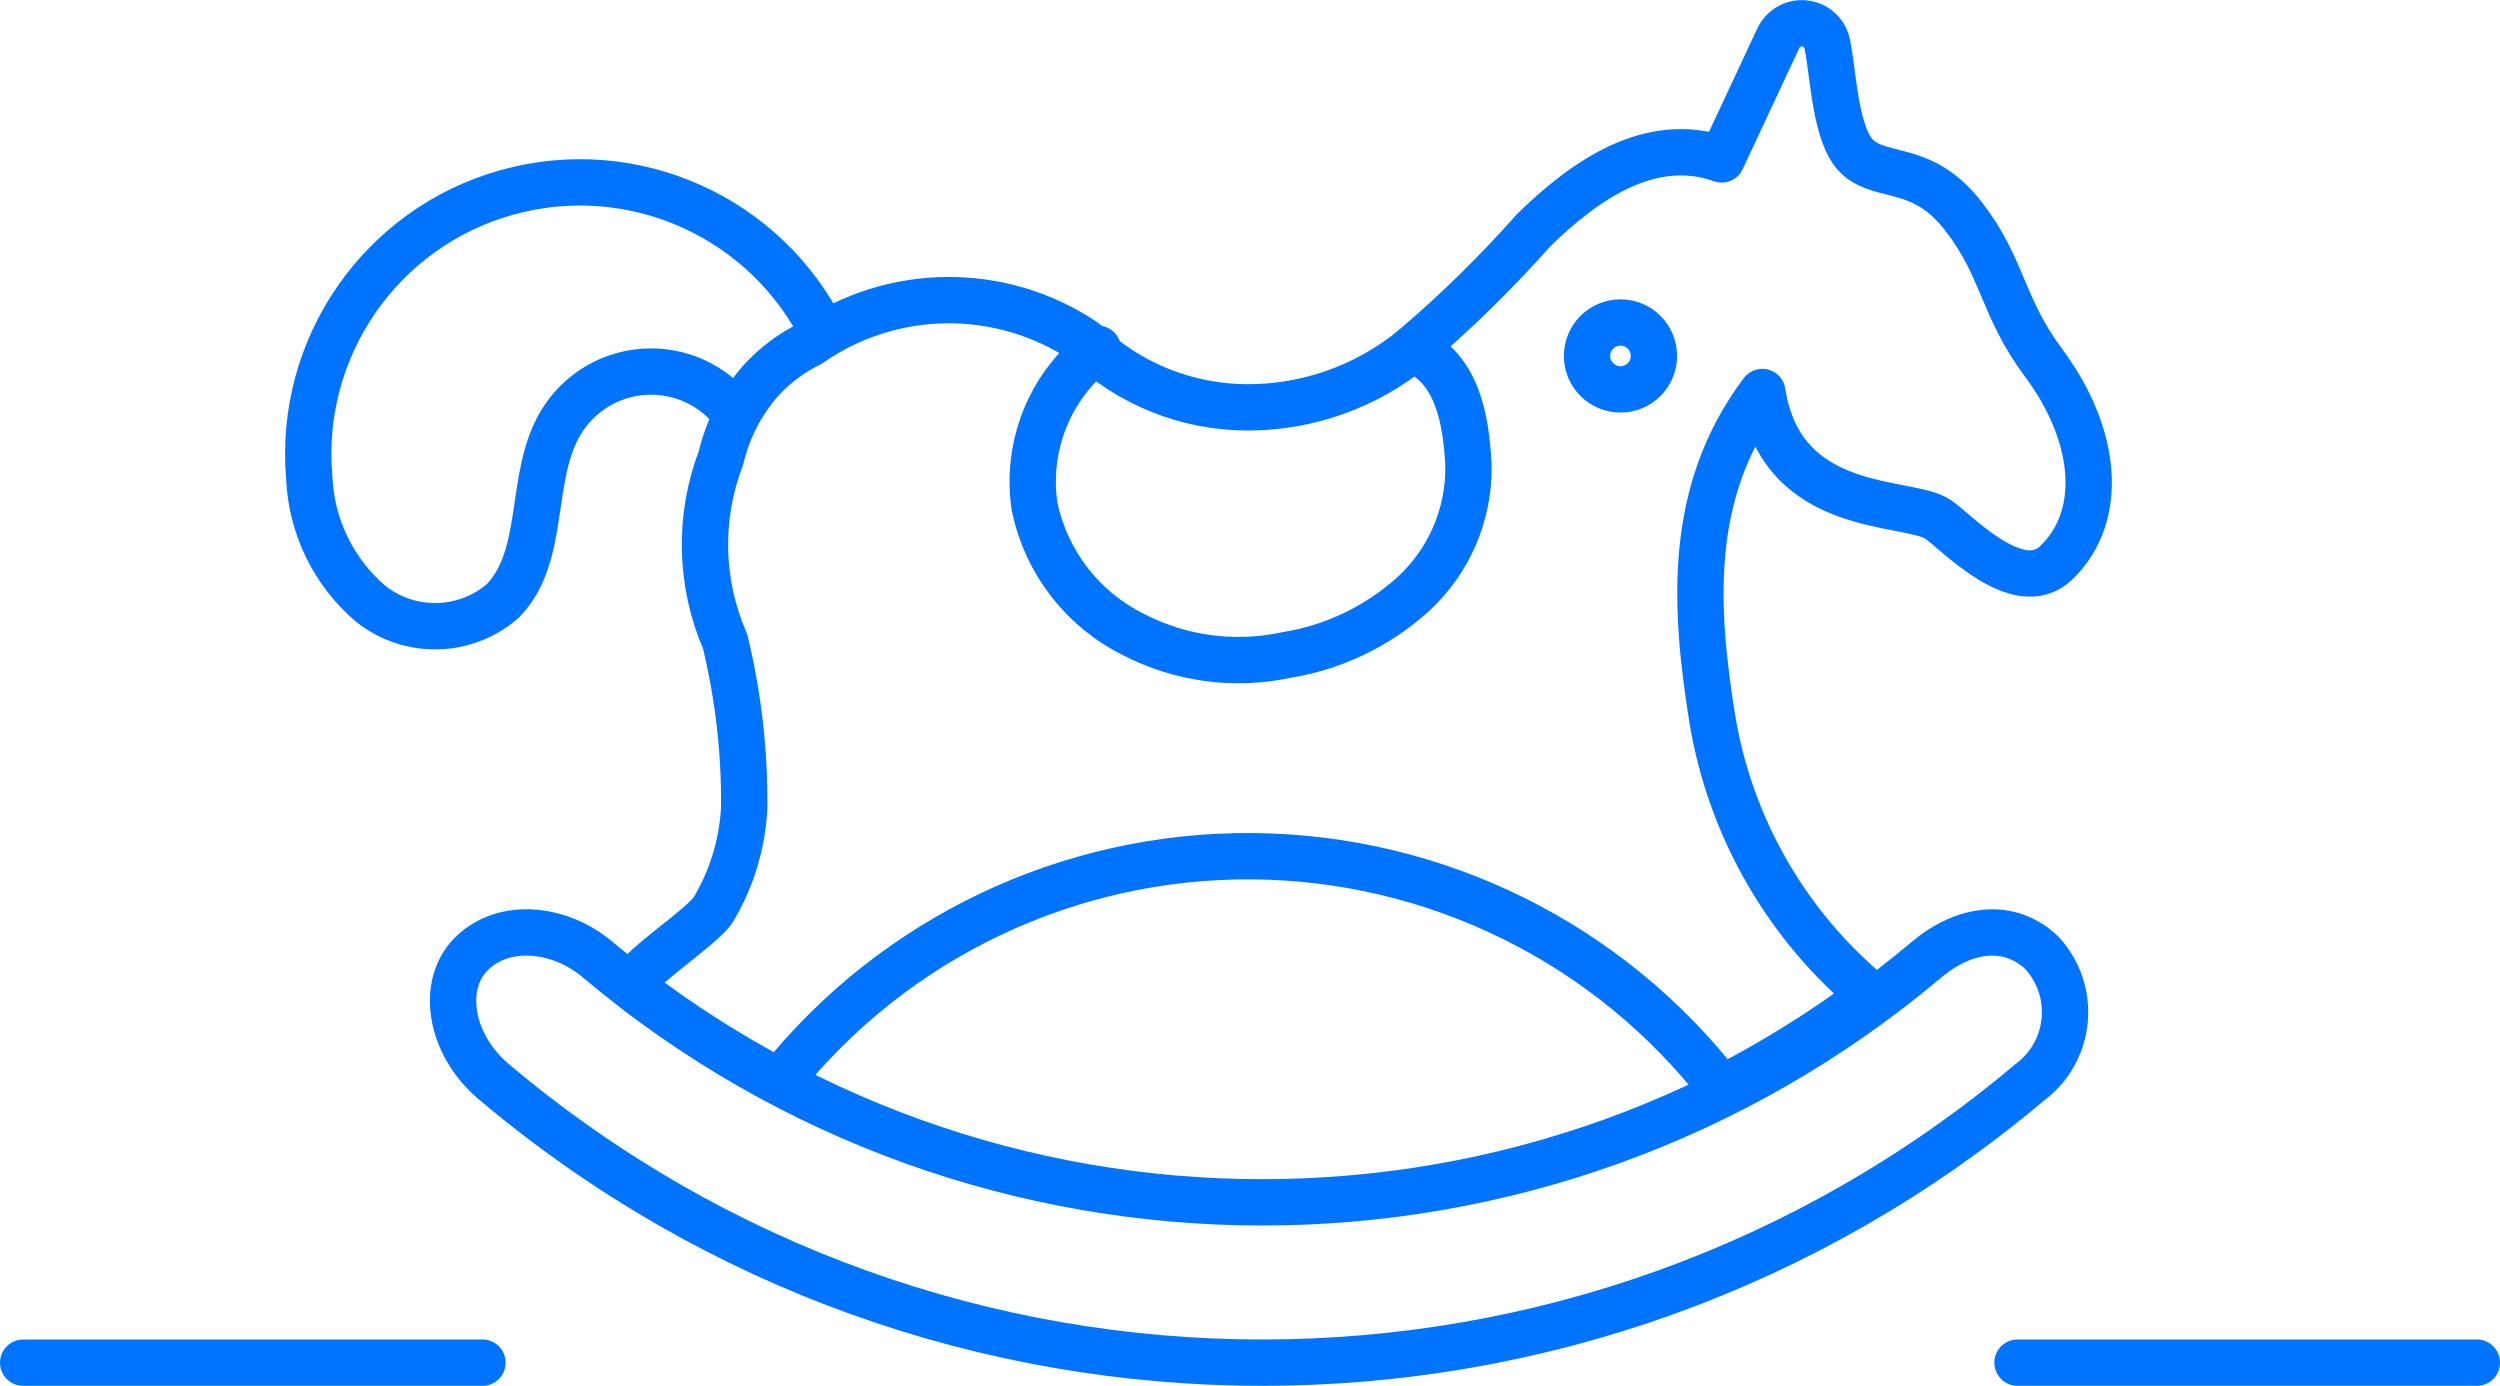
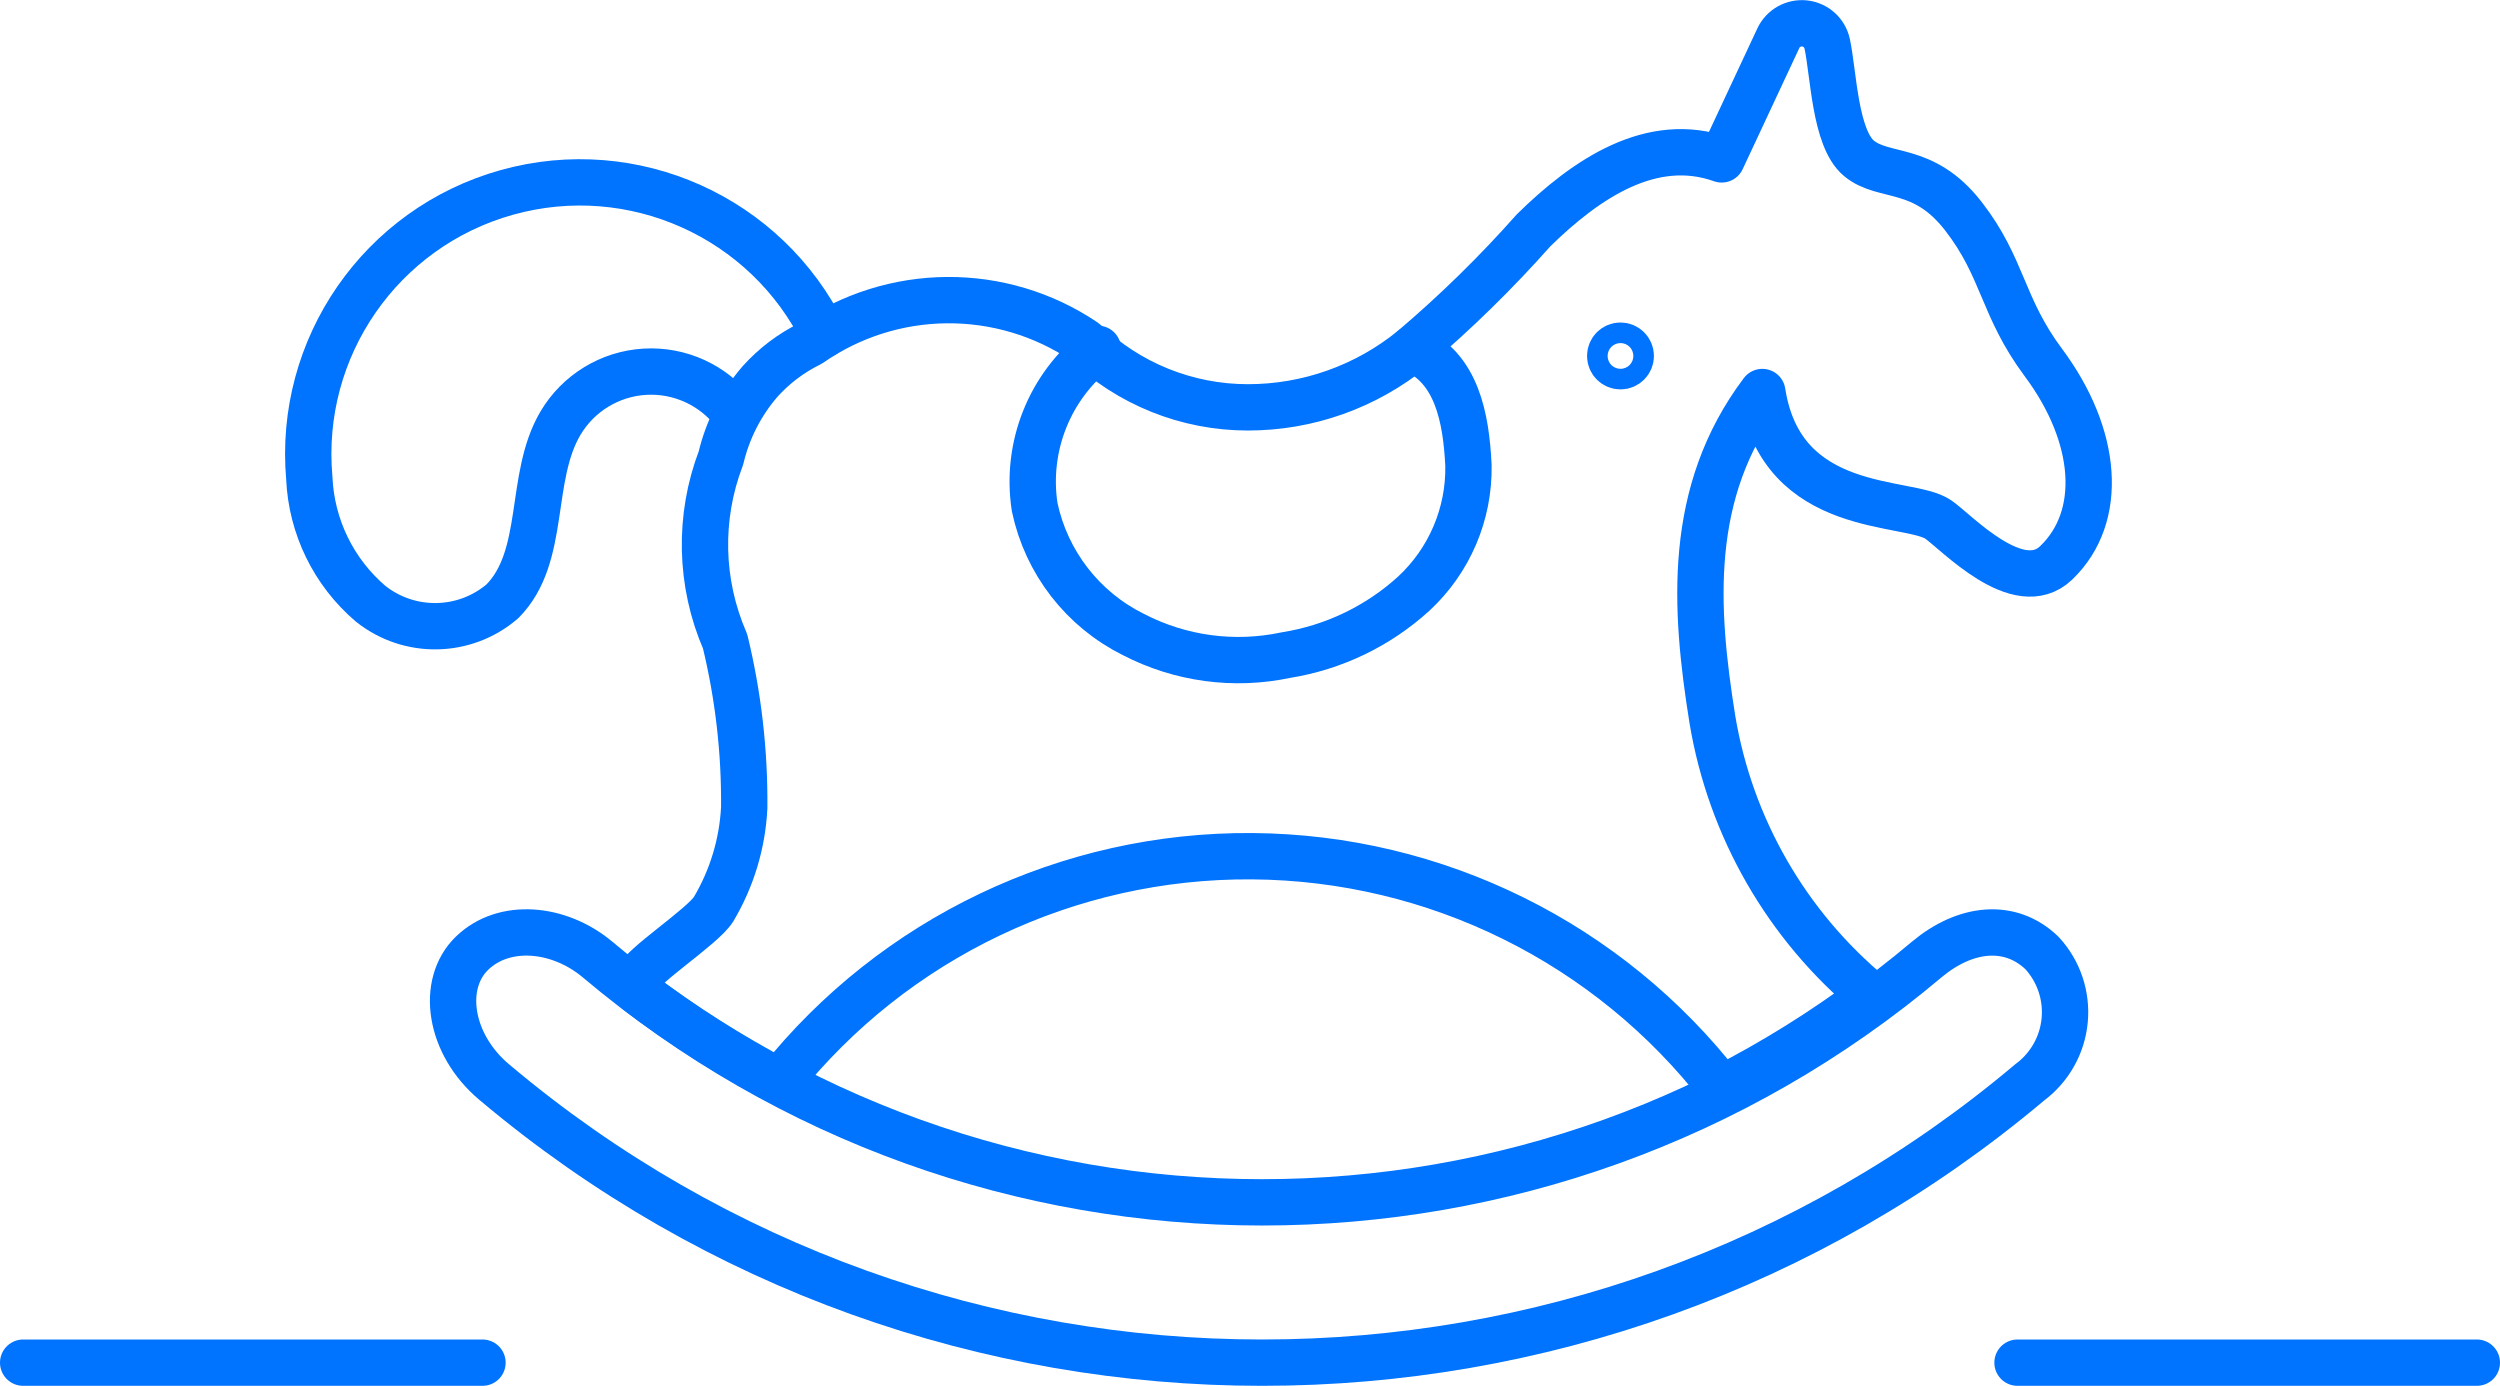
- <svg xmlns="http://www.w3.org/2000/svg" width="107.921" height="59.824">
+ <svg xmlns="http://www.w3.org/2000/svg" width="107.921" height="59.824" viewBox="0 0 107.921 59.824">
  <defs>
-     <style>.a{fill:none;stroke:#0073ff;stroke-linecap:round;stroke-linejoin:round;stroke-width:2px}</style>
+     <style>.a,.c{fill:none;}.a{stroke:#0073ff;stroke-linecap:round;stroke-linejoin:round;stroke-width:2px;}.b{stroke:none;}</style>
  </defs>
-   <path class="a" d="M87.623 46.721a51.42 51.42 0 01-66.278 0c-1.968-1.646-2.34-4.247-.967-5.573 1.376-1.332 3.74-1.124 5.406.264a44.5 44.5 0 0057.4 0c1.662-1.385 3.6-1.595 4.973-.264a3.771 3.771 0 01-.534 5.573zM35.568 14.442a11.729 11.729 0 00-22.216 6.193 7.566 7.566 0 002.644 5.425 4.469 4.469 0 005.689-.1c1.928-1.941 1.116-5.338 2.51-7.692a4.543 4.543 0 017.518-.445m15.681-2.765a7.245 7.245 0 00-2.729 6.833 7.981 7.981 0 004.262 5.5 9.849 9.849 0 006.589.888 10.692 10.692 0 005.513-2.652 7.368 7.368 0 002.362-5.535c-.1-2.066-.51-4.226-2.416-5.031" />
-   <path class="a" d="M33.651 46.692a25.859 25.859 0 0140.663.3 44.791 44.791 0 006.455-4.025 19.675 19.675 0 01-6.848-11.908c-.774-4.83-1.1-9.811 2.156-14.136.833 5.367 6.314 4.624 7.59 5.5.79.541 3.46 3.441 5.095 1.875 2.079-1.992 1.81-5.478-.554-8.65-1.8-2.417-1.714-4.077-3.453-6.317s-3.425-1.593-4.511-2.5c-1.035-.866-1.089-3.643-1.367-4.94a1.12 1.12 0 00-2.11-.239l-2.445 5.229c-3.014-1.072-5.844.825-8.126 3.068a51.517 51.517 0 01-5.221 5.11 11.245 11.245 0 01-7.115 2.526 10.155 10.155 0 01-7.033-2.833 10.481 10.481 0 00-11.861.087 7.107 7.107 0 00-2.156 1.63 7.8 7.8 0 00-1.687 3.3 10.469 10.469 0 00.179 7.918 29.361 29.361 0 01.825 7.18 9.519 9.519 0 01-1.323 4.382c-.473.761-3.2 2.509-3.289 3.045a1.137 1.137 0 00.051.536 44.86 44.86 0 006.085 3.862z" />
-   <g class="a" transform="translate(68.51 13.922)">
-     <circle cx="1.444" cy="1.444" r="1.444" />
-     <circle cx="1.444" cy="1.444" r=".444" fill="none" />
+   <g transform="translate(-927 -2654.995)">
+     <g transform="translate(-3560.894 341.405)">
+       <path class="a" d="M4575.517,2360.311a51.42,51.42,0,0,1-66.278,0c-1.968-1.646-2.34-4.247-.967-5.573h0c1.376-1.332,3.74-1.124,5.406.264a44.5,44.5,0,0,0,57.4,0c1.662-1.385,3.6-1.595,4.973-.264h0A3.771,3.771,0,0,1,4575.517,2360.311Z" />
+       <path class="a" d="M4523.462,2328.032a11.729,11.729,0,0,0-22.216,6.193,7.566,7.566,0,0,0,2.644,5.425,4.469,4.469,0,0,0,5.689-.1c1.928-1.941,1.116-5.338,2.51-7.692a4.543,4.543,0,0,1,7.518-.445" />
+       <path class="a" d="M4535.288,2328.648a7.245,7.245,0,0,0-2.729,6.833,7.981,7.981,0,0,0,4.262,5.5,9.849,9.849,0,0,0,6.589.888,10.692,10.692,0,0,0,5.513-2.652,7.368,7.368,0,0,0,2.362-5.535c-.1-2.066-.51-4.226-2.416-5.031" />
+       <path class="a" d="M4521.545,2360.282a25.859,25.859,0,0,1,40.663.3,44.791,44.791,0,0,0,6.455-4.025,19.675,19.675,0,0,1-6.848-11.908c-.774-4.83-1.1-9.811,2.156-14.136.833,5.367,6.314,4.624,7.59,5.5.79.541,3.46,3.441,5.095,1.875,2.079-1.992,1.81-5.478-.554-8.65-1.8-2.417-1.714-4.077-3.453-6.317s-3.425-1.593-4.511-2.5c-1.035-.866-1.089-3.643-1.367-4.94a1.12,1.12,0,0,0-2.11-.239l-2.445,5.229c-3.014-1.072-5.844.825-8.126,3.068a51.517,51.517,0,0,1-5.221,5.11,11.245,11.245,0,0,1-7.115,2.526,10.155,10.155,0,0,1-7.033-2.833,10.481,10.481,0,0,0-11.861.087,7.107,7.107,0,0,0-2.156,1.63,7.8,7.8,0,0,0-1.687,3.3,10.469,10.469,0,0,0,.179,7.918,29.361,29.361,0,0,1,.825,7.18,9.519,9.519,0,0,1-1.323,4.382c-.473.761-3.2,2.509-3.289,3.045a1.137,1.137,0,0,0,.051.536A44.86,44.86,0,0,0,4521.545,2360.282Z" />
+       <g class="a" transform="translate(4556.404 2327.512)">
+         <circle class="b" cx="1.444" cy="1.444" r="1.444" />
+         <circle class="c" cx="1.444" cy="1.444" r="0.444" />
+       </g>
+       <line class="a" x2="19.828" transform="translate(4488.894 2372.414)" />
+       <line class="a" x2="19.828" transform="translate(4574.987 2372.414)" />
+     </g>
  </g>
-   <path class="a" d="M1 58.824h19.828m66.265 0h19.828" />
</svg>
